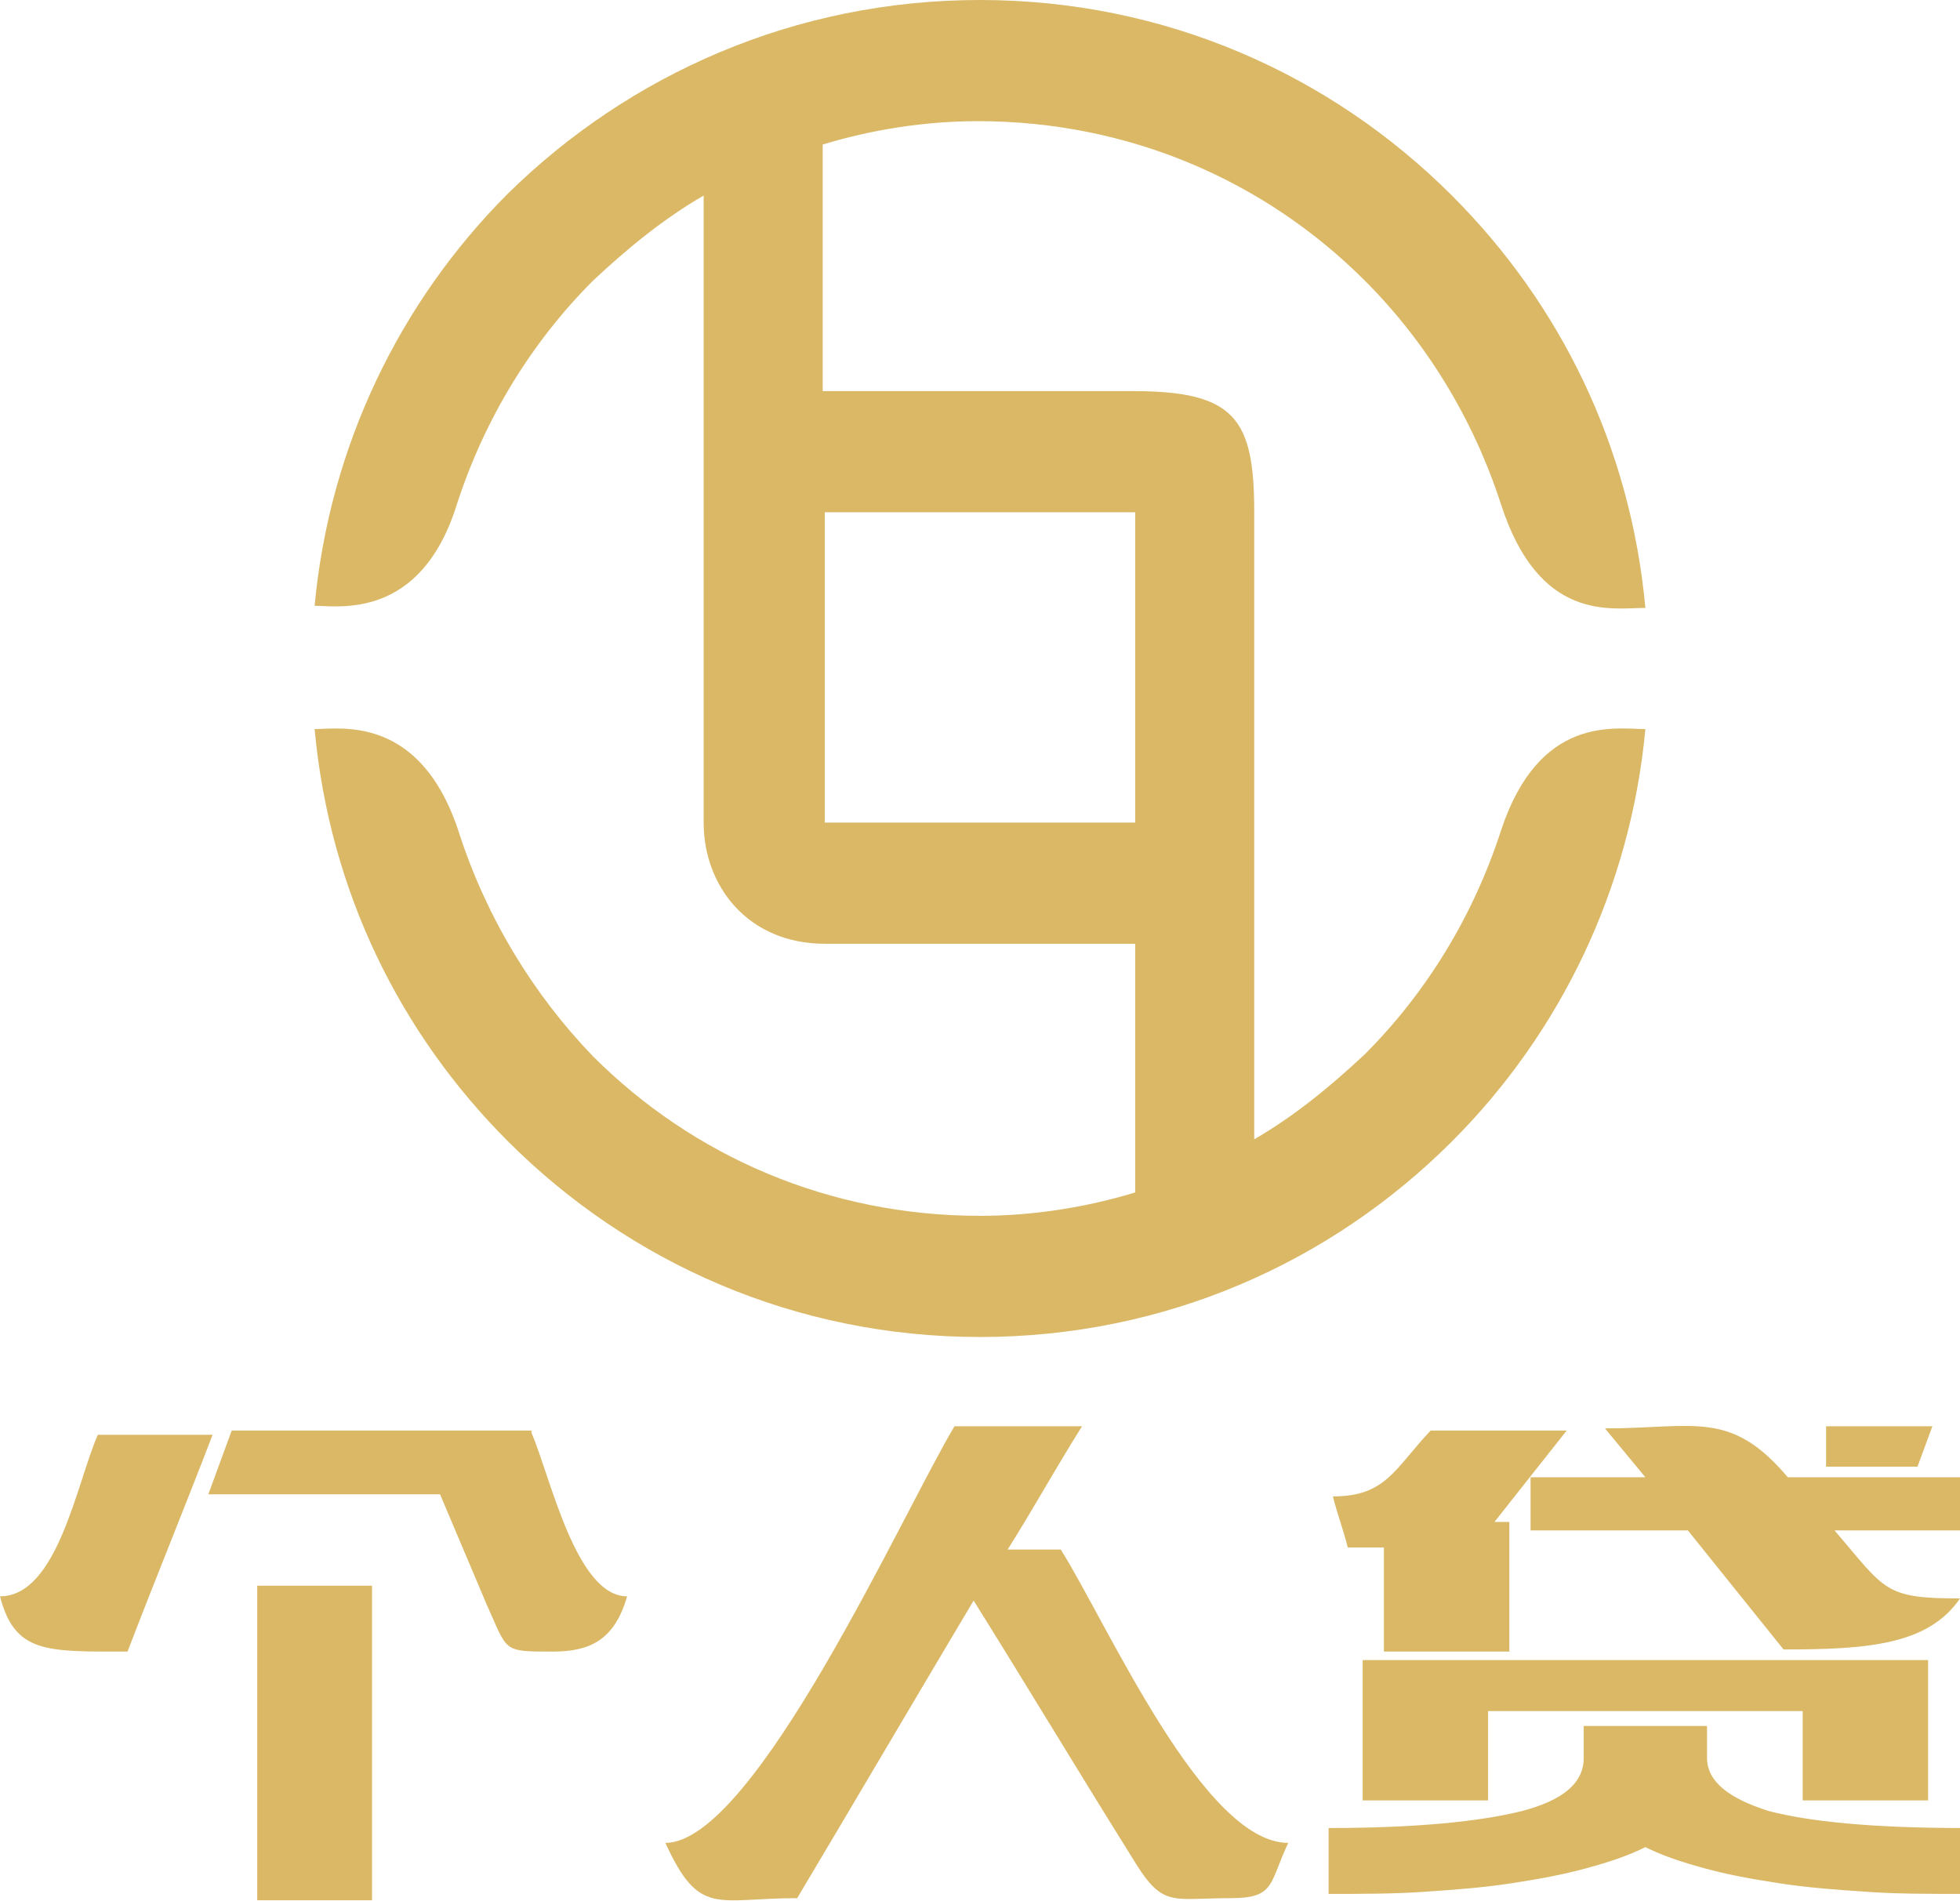
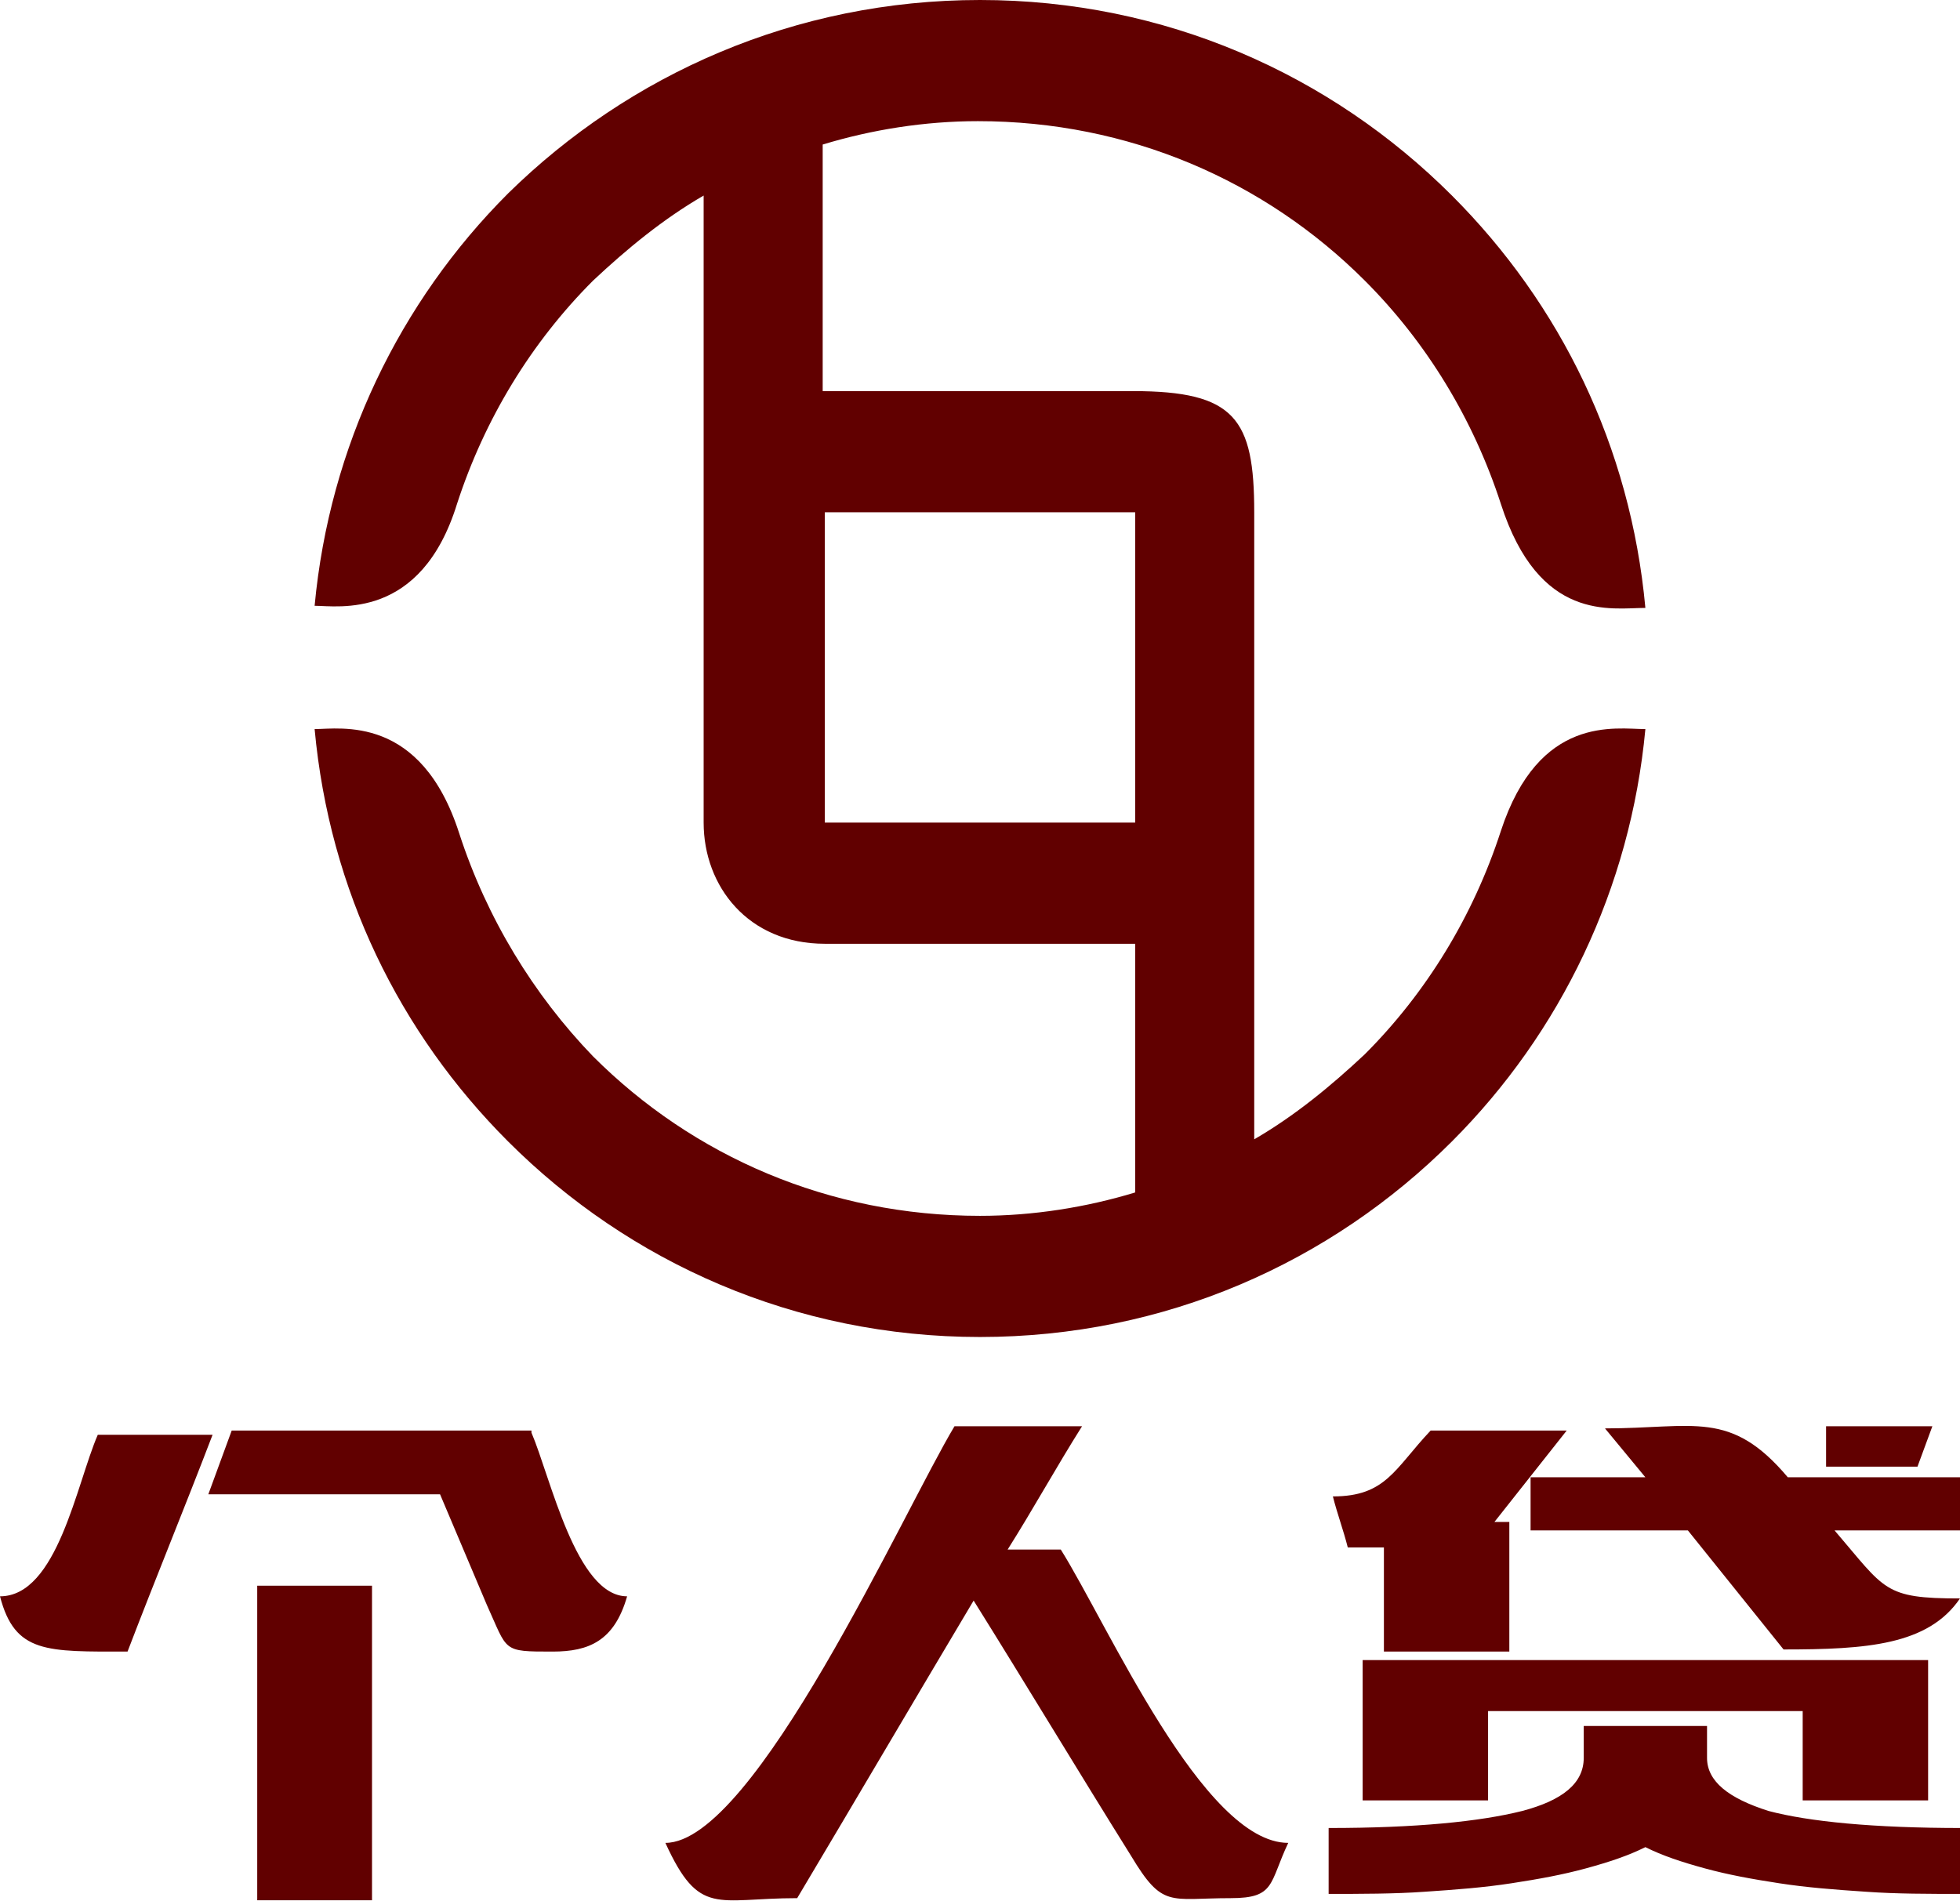
<svg xmlns="http://www.w3.org/2000/svg" version="1.1" id="layout" x="0px" y="0px" viewBox="0 0 92.2 89.4" style="enable-background:new 0 0 92.2 89.4;" xml:space="preserve">
  <g>
-     <path style="fill:#DAB866;" d="M77.4,34.3c-0.7,7.5-4,14.3-9.1,19.4c-5.7,5.7-13.5,9.2-22.2,9.2c-8.7,0-16.5-3.5-22.2-9.2   c-5.1-5.1-8.4-11.8-9.1-19.4c1.2,0,5-0.7,6.8,4.9c1.3,4,3.5,7.6,6.3,10.5c4.7,4.7,11.1,7.5,18.2,7.5c2.5,0,5-0.4,7.3-1.1V44.4H38.8   c-3.6,0-5.7-2.7-5.7-5.7V9.2c-1.9,1.1-3.6,2.5-5.2,4c-2.9,2.9-5.1,6.5-6.4,10.5c-1.7,5.5-5.6,4.8-6.7,4.8c0.7-7.5,4-14.3,9.1-19.4   C29.6,3.5,37.4,0,46.1,0c8.7,0,16.5,3.5,22.2,9.2c5.1,5.1,8.4,11.8,9.1,19.4c-1.6,0-5,0.7-6.8-4.9c-1.3-4-3.5-7.6-6.4-10.5   c-4.7-4.7-11.1-7.5-18.2-7.5c-2.5,0-5,0.4-7.3,1.1v11.6h14.6c4.8,0,5.7,1.3,5.7,5.7v29.5c1.9-1.1,3.6-2.5,5.2-4   c2.9-2.9,5.1-6.5,6.4-10.5C72.4,33.6,76,34.3,77.4,34.3L77.4,34.3z M38.8,24.1v14.6h14.6V24.1H38.8L38.8,24.1z" />
-     <path style="fill:#DAB866;" d="M12.1,89.4V74.6h5.4v14.8H12.1L12.1,89.4z M25,67.4c0.9,2.1,2.1,7.7,4.5,7.7c-0.6,2.1-1.8,2.6-3.5,2.6   c-2.4,0-2.1,0-3.1-2.2l-2.2-5.2H9.8l1.1-3H25L25,67.4z M0,75.1c2.7,0,3.6-5.3,4.6-7.6h5.4c-1.3,3.4-2.7,6.8-4,10.2   C2.2,77.7,0.7,77.8,0,75.1L0,75.1z M50.9,67.1c-1.2,1.9-2.3,3.9-3.5,5.8c0.8,0,1.7,0,2.5,0c2.2,3.5,6.7,13.8,10.7,13.8   c-0.9,1.9-0.6,2.6-2.7,2.6c-2.9,0-3.2,0.5-4.7-2c-2.5-4-4.9-8-7.4-12c-2.8,4.7-5.5,9.3-8.3,14c-3.8,0-4.6,0.9-6.2-2.6   c4.2,0,11.2-15.6,13.6-19.6H50.9L50.9,67.1z M62.5,86c4.1,0,7.1-0.3,9.1-0.8c1.9-0.5,2.9-1.3,2.9-2.5v-1.5h5.8v1.5   c0,1.1,1,1.9,2.9,2.5c1.9,0.5,4.9,0.8,9.1,0.8v3.1c-1.6,0-3.1,0-4.5-0.1c-1.5-0.1-2.8-0.2-4.1-0.4c-1.3-0.2-2.4-0.4-3.5-0.7   c-1.1-0.3-2-0.6-2.8-1c-0.8,0.4-1.7,0.7-2.8,1c-1.1,0.3-2.2,0.5-3.5,0.7c-1.3,0.2-2.6,0.3-4.1,0.4c-1.4,0.1-3,0.1-4.5,0.1V86   L62.5,86z M64.1,78.1h26.6v6.6h-5.9v-4.2H70v4.2h-5.9V78.1L64.1,78.1z M84.1,69.5h8.1V72h-5.9c2.4,2.8,2.3,3.2,5.9,3.2   c-1.5,2.2-4.4,2.4-8.3,2.4L79.4,72H72v-2.5h5.4l-1.9-2.3C79.7,67.2,81.4,66.3,84.1,69.5L84.1,69.5z M65.1,77.6c0-1.6,0-3.2,0-4.8   c-0.6,0-1.2,0-1.7,0c-0.2-0.8-0.5-1.6-0.7-2.4c2.5,0,2.9-1.3,4.6-3.1h6.4l-3.4,4.3H71v6.1H65.1L65.1,77.6z M90.9,67.1L90.2,69h-4.3   v-1.9H90.9L90.9,67.1z" />
+     <path style="fill:#610000;" d="M77.4,34.3c-0.7,7.5-4,14.3-9.1,19.4c-5.7,5.7-13.5,9.2-22.2,9.2c-8.7,0-16.5-3.5-22.2-9.2   c-5.1-5.1-8.4-11.8-9.1-19.4c1.2,0,5-0.7,6.8,4.9c1.3,4,3.5,7.6,6.3,10.5c4.7,4.7,11.1,7.5,18.2,7.5c2.5,0,5-0.4,7.3-1.1V44.4H38.8   c-3.6,0-5.7-2.7-5.7-5.7V9.2c-1.9,1.1-3.6,2.5-5.2,4c-2.9,2.9-5.1,6.5-6.4,10.5c-1.7,5.5-5.6,4.8-6.7,4.8c0.7-7.5,4-14.3,9.1-19.4   C29.6,3.5,37.4,0,46.1,0c8.7,0,16.5,3.5,22.2,9.2c5.1,5.1,8.4,11.8,9.1,19.4c-1.6,0-5,0.7-6.8-4.9c-1.3-4-3.5-7.6-6.4-10.5   c-4.7-4.7-11.1-7.5-18.2-7.5c-2.5,0-5,0.4-7.3,1.1v11.6h14.6c4.8,0,5.7,1.3,5.7,5.7v29.5c1.9-1.1,3.6-2.5,5.2-4   c2.9-2.9,5.1-6.5,6.4-10.5C72.4,33.6,76,34.3,77.4,34.3L77.4,34.3z M38.8,24.1v14.6h14.6V24.1H38.8L38.8,24.1z" />
+     <path style="fill:#610000;" d="M12.1,89.4V74.6h5.4v14.8H12.1L12.1,89.4z M25,67.4c0.9,2.1,2.1,7.7,4.5,7.7c-0.6,2.1-1.8,2.6-3.5,2.6   c-2.4,0-2.1,0-3.1-2.2l-2.2-5.2H9.8l1.1-3H25L25,67.4z M0,75.1c2.7,0,3.6-5.3,4.6-7.6h5.4c-1.3,3.4-2.7,6.8-4,10.2   C2.2,77.7,0.7,77.8,0,75.1L0,75.1z M50.9,67.1c-1.2,1.9-2.3,3.9-3.5,5.8c0.8,0,1.7,0,2.5,0c2.2,3.5,6.7,13.8,10.7,13.8   c-0.9,1.9-0.6,2.6-2.7,2.6c-2.9,0-3.2,0.5-4.7-2c-2.5-4-4.9-8-7.4-12c-2.8,4.7-5.5,9.3-8.3,14c-3.8,0-4.6,0.9-6.2-2.6   c4.2,0,11.2-15.6,13.6-19.6H50.9L50.9,67.1z M62.5,86c4.1,0,7.1-0.3,9.1-0.8c1.9-0.5,2.9-1.3,2.9-2.5v-1.5h5.8v1.5   c0,1.1,1,1.9,2.9,2.5c1.9,0.5,4.9,0.8,9.1,0.8v3.1c-1.6,0-3.1,0-4.5-0.1c-1.5-0.1-2.8-0.2-4.1-0.4c-1.3-0.2-2.4-0.4-3.5-0.7   c-1.1-0.3-2-0.6-2.8-1c-0.8,0.4-1.7,0.7-2.8,1c-1.1,0.3-2.2,0.5-3.5,0.7c-1.3,0.2-2.6,0.3-4.1,0.4c-1.4,0.1-3,0.1-4.5,0.1V86   L62.5,86z M64.1,78.1h26.6v6.6h-5.9v-4.2H70v4.2h-5.9V78.1L64.1,78.1z M84.1,69.5h8.1V72h-5.9c2.4,2.8,2.3,3.2,5.9,3.2   c-1.5,2.2-4.4,2.4-8.3,2.4L79.4,72H72v-2.5h5.4l-1.9-2.3C79.7,67.2,81.4,66.3,84.1,69.5L84.1,69.5z M65.1,77.6c0-1.6,0-3.2,0-4.8   c-0.6,0-1.2,0-1.7,0c-0.2-0.8-0.5-1.6-0.7-2.4c2.5,0,2.9-1.3,4.6-3.1h6.4l-3.4,4.3H71v6.1H65.1L65.1,77.6z M90.9,67.1L90.2,69h-4.3   v-1.9H90.9L90.9,67.1z" />
  </g>
</svg>
